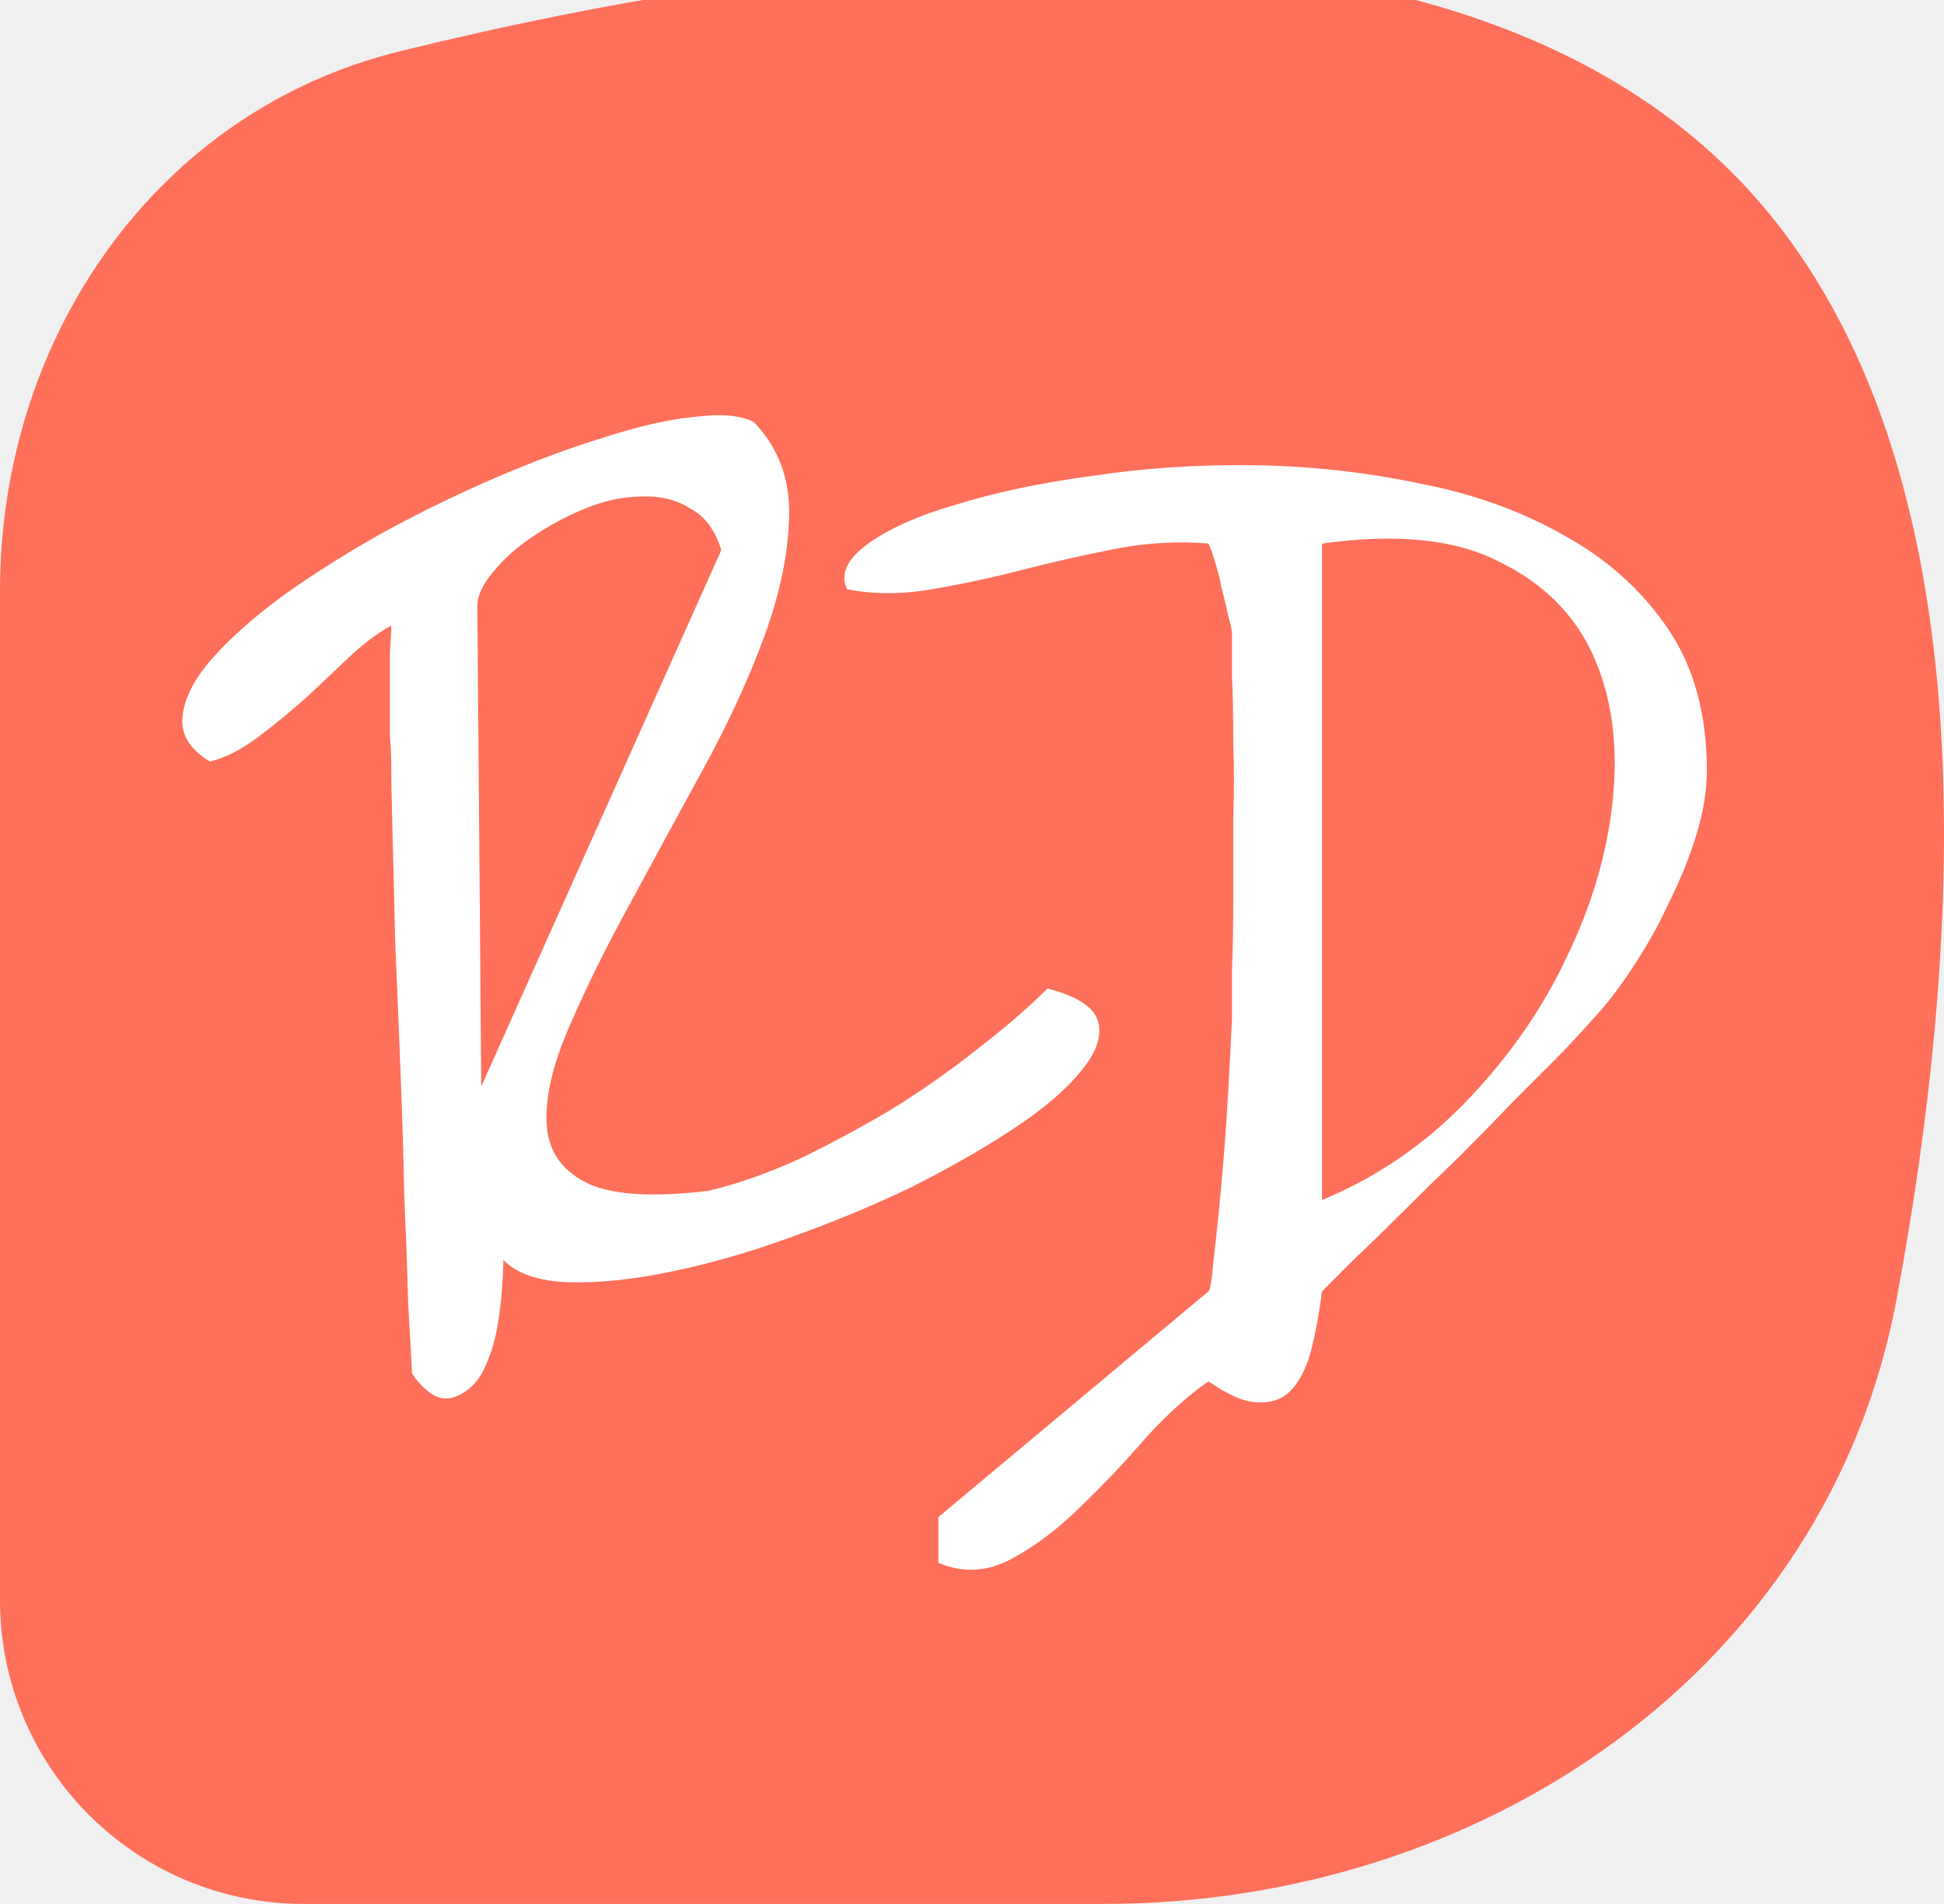
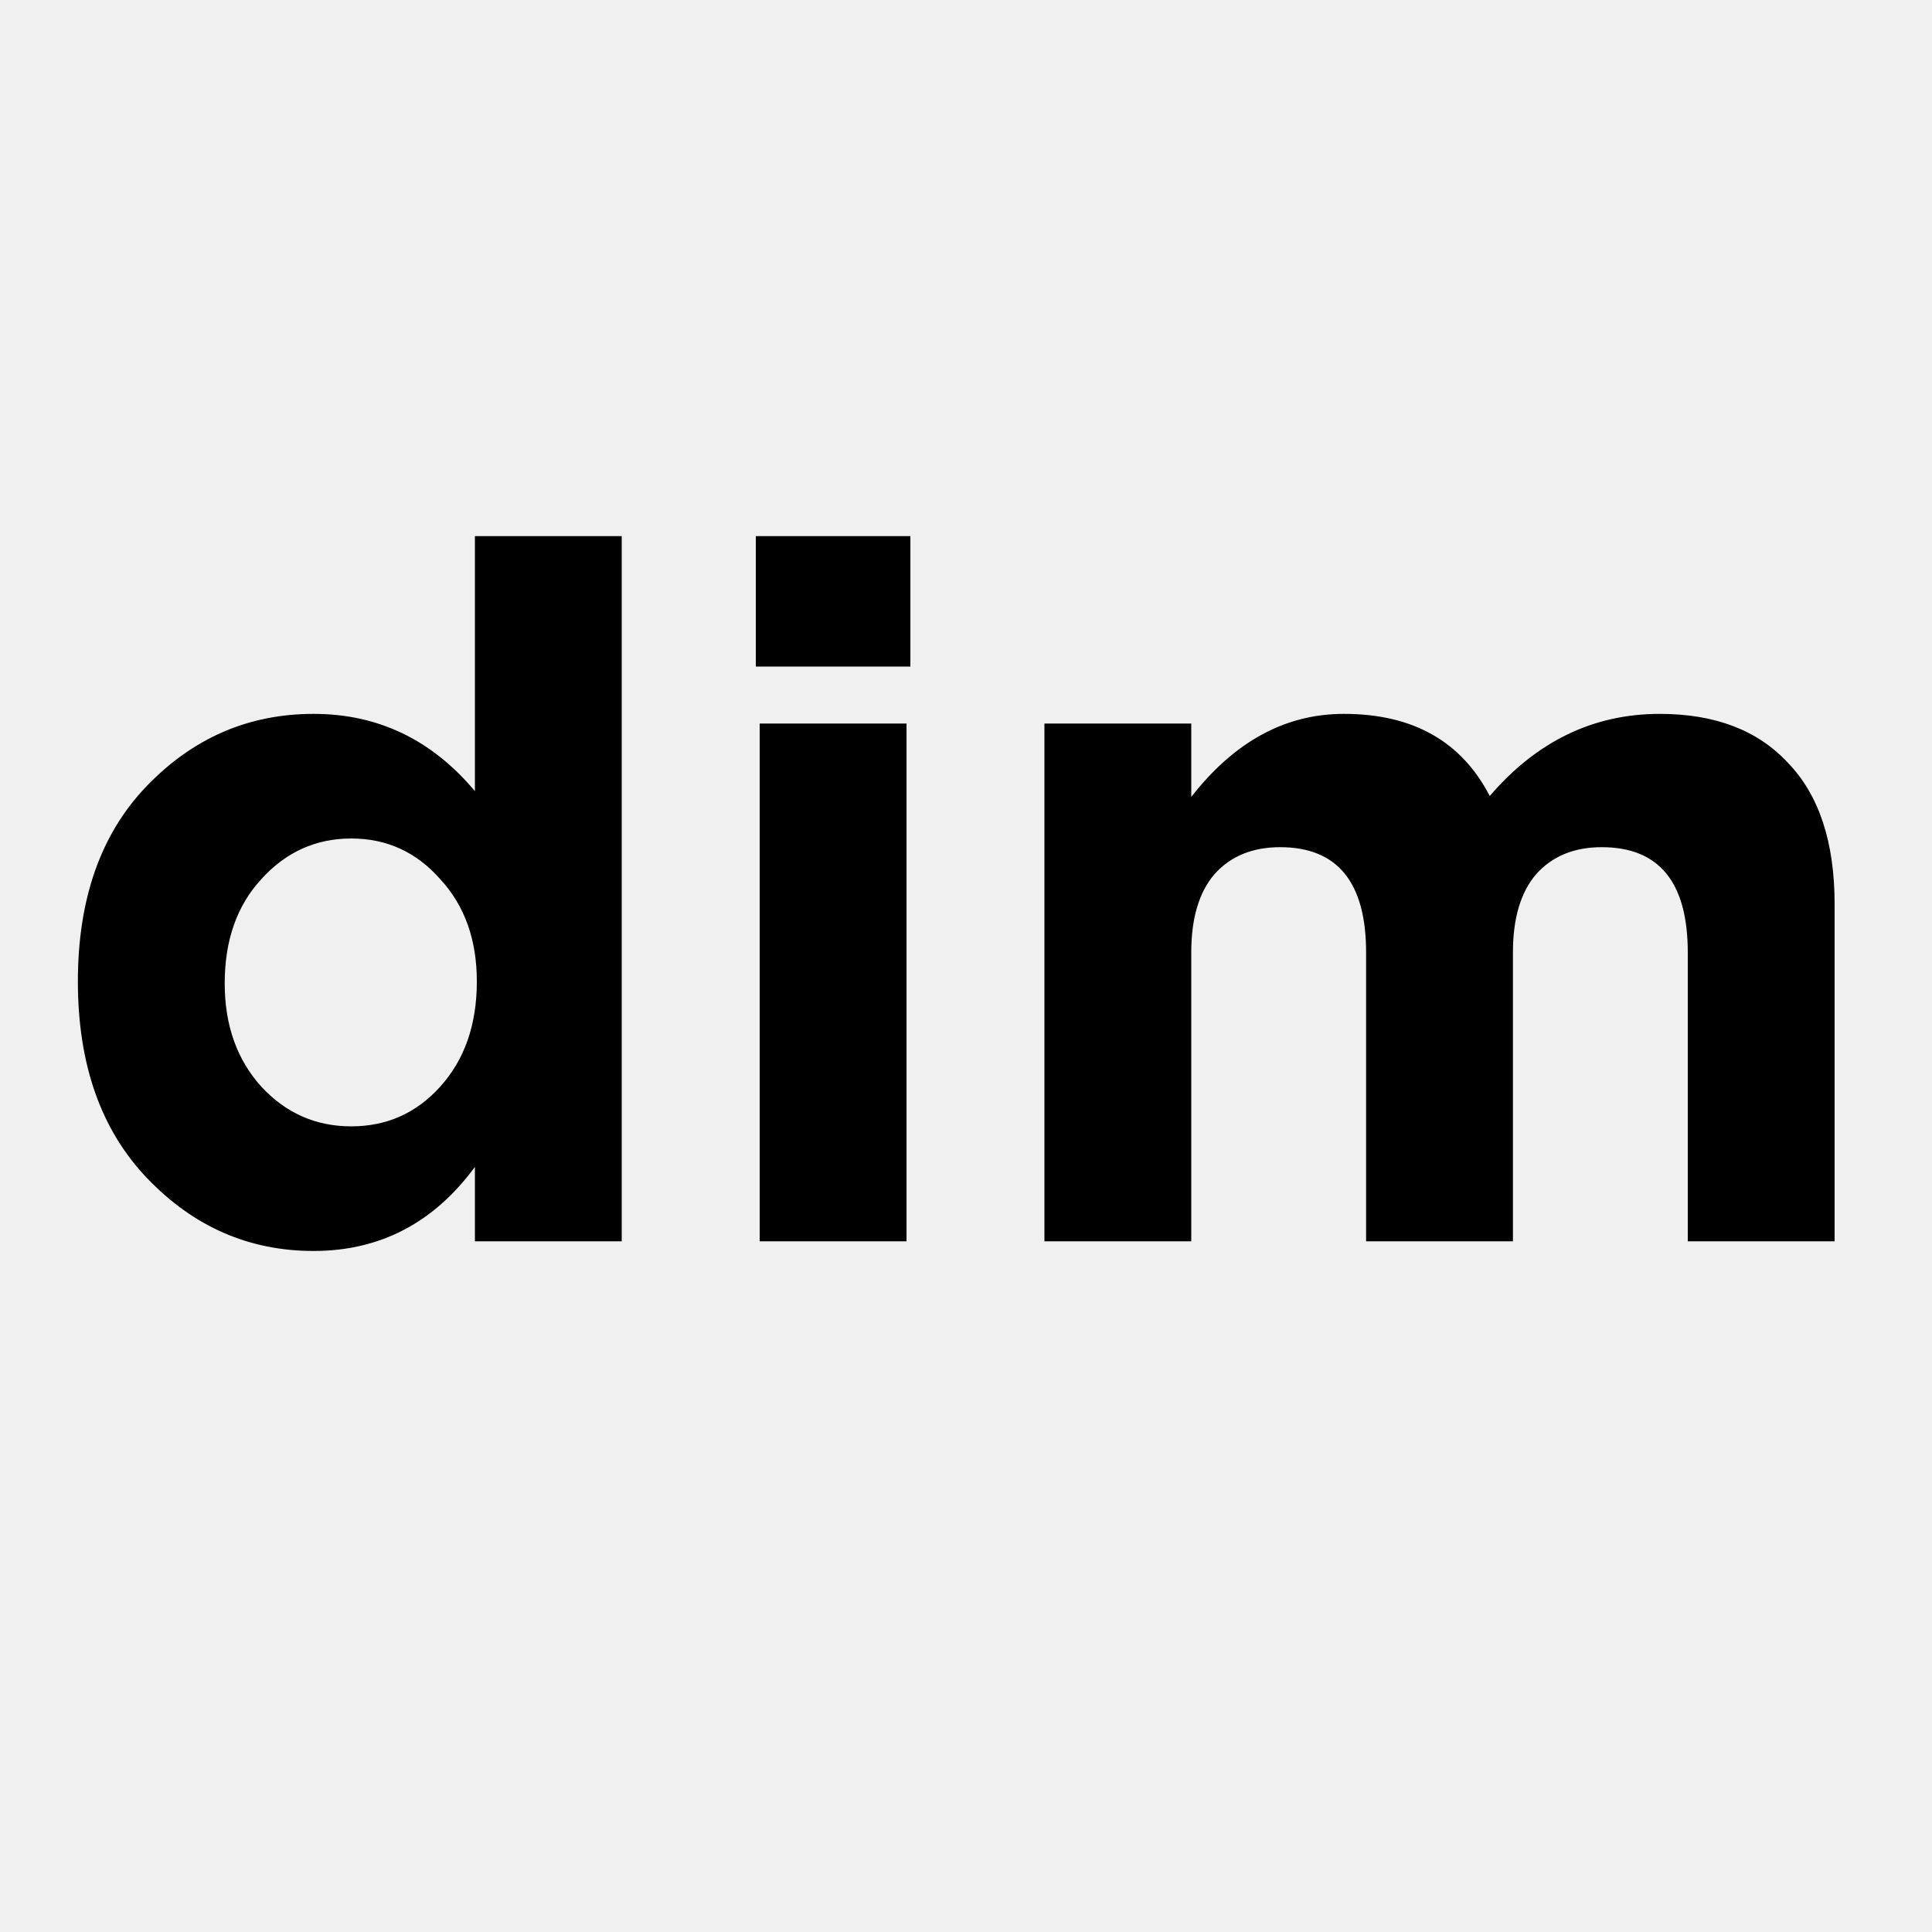
- <svg xmlns="http://www.w3.org/2000/svg" width="48" height="47" viewBox="0 0 48 47" fill="none">
-   <g clip-path="url(#clip0_204_118)">
-     <path d="M0 14.579C0 8.358 3.836 2.748 9.878 1.264C19.986 -1.218 35.243 -3.263 42.753 4.247C49.093 10.587 48.624 22.446 46.83 32.068C45.12 41.243 36.587 47 27.255 47H7.5C3.358 47 0 43.642 0 39.5V14.579Z" fill="#FE705A" />
-     <path d="M29.839 31.878C29.882 31.856 29.925 31.588 29.968 31.072C30.032 30.535 30.097 29.913 30.161 29.204C30.226 28.495 30.279 27.765 30.322 27.013C30.365 26.261 30.397 25.639 30.419 25.145C30.419 24.865 30.419 24.468 30.419 23.953C30.44 23.437 30.451 22.868 30.451 22.245C30.451 21.601 30.451 20.935 30.451 20.248C30.472 19.561 30.472 18.916 30.451 18.315C30.451 17.692 30.44 17.144 30.419 16.672C30.419 16.199 30.419 15.856 30.419 15.641C30.419 15.555 30.387 15.405 30.322 15.19C30.279 14.975 30.226 14.75 30.161 14.514C30.118 14.277 30.064 14.062 30 13.869C29.936 13.654 29.882 13.504 29.839 13.418C29.087 13.354 28.325 13.397 27.552 13.547C26.778 13.697 26.016 13.869 25.264 14.062C24.513 14.256 23.761 14.417 23.009 14.546C22.279 14.675 21.581 14.675 20.915 14.546C20.743 14.181 20.904 13.815 21.398 13.45C21.914 13.064 22.655 12.731 23.621 12.452C24.588 12.151 25.715 11.915 27.004 11.743C28.293 11.55 29.624 11.464 30.999 11.485C32.373 11.507 33.726 11.657 35.058 11.936C36.389 12.194 37.581 12.623 38.634 13.225C39.686 13.805 40.534 14.567 41.179 15.512C41.823 16.457 42.145 17.628 42.145 19.024C42.145 19.518 42.059 20.044 41.887 20.602C41.716 21.161 41.49 21.719 41.211 22.277C40.953 22.836 40.653 23.373 40.309 23.888C39.987 24.382 39.665 24.801 39.342 25.145C39.192 25.316 38.945 25.585 38.602 25.95C38.258 26.294 37.861 26.691 37.41 27.142C36.98 27.593 36.518 28.065 36.024 28.559C35.53 29.032 35.058 29.494 34.607 29.945C34.177 30.374 33.78 30.761 33.415 31.104C33.071 31.448 32.813 31.706 32.642 31.878C32.577 32.393 32.491 32.866 32.384 33.295C32.276 33.725 32.115 34.057 31.901 34.294C31.686 34.53 31.407 34.637 31.063 34.616C30.741 34.616 30.333 34.444 29.839 34.1C29.366 34.423 28.862 34.874 28.325 35.454C27.809 36.055 27.272 36.624 26.714 37.161C26.155 37.719 25.576 38.16 24.974 38.482C24.373 38.804 23.772 38.836 23.17 38.578V37.451L29.839 31.878ZM32.642 29.623C33.995 29.064 35.187 28.248 36.218 27.174C37.27 26.079 38.097 24.887 38.698 23.598C39.321 22.31 39.697 21.01 39.826 19.7C39.955 18.369 39.794 17.198 39.342 16.189C38.891 15.179 38.118 14.406 37.023 13.869C35.949 13.311 34.489 13.16 32.642 13.418V29.623Z" fill="white" />
-     <path d="M10.175 33.907C10.154 33.52 10.121 32.941 10.078 32.167C10.057 31.373 10.025 30.481 9.982 29.493C9.96 28.484 9.928 27.432 9.885 26.336C9.842 25.241 9.799 24.199 9.756 23.211C9.735 22.224 9.713 21.343 9.692 20.57C9.67 19.775 9.66 19.184 9.66 18.798C9.66 18.669 9.649 18.454 9.627 18.154C9.627 17.831 9.627 17.498 9.627 17.155C9.627 16.79 9.627 16.446 9.627 16.124C9.649 15.802 9.66 15.576 9.66 15.447C9.402 15.576 9.09 15.802 8.725 16.124C8.382 16.446 8.006 16.8 7.598 17.187C7.19 17.552 6.771 17.896 6.341 18.218C5.933 18.519 5.547 18.712 5.182 18.798C4.688 18.497 4.462 18.132 4.505 17.703C4.548 17.252 4.784 16.779 5.214 16.285C5.665 15.77 6.256 15.243 6.986 14.707C7.737 14.169 8.554 13.654 9.434 13.16C10.336 12.666 11.26 12.215 12.205 11.807C13.15 11.399 14.041 11.066 14.879 10.809C15.738 10.529 16.489 10.357 17.134 10.293C17.799 10.207 18.293 10.25 18.616 10.422C19.217 11.045 19.507 11.818 19.485 12.741C19.464 13.665 19.26 14.653 18.873 15.705C18.487 16.758 17.982 17.853 17.359 18.991C16.736 20.129 16.135 21.235 15.555 22.309C14.975 23.362 14.481 24.36 14.073 25.305C13.665 26.229 13.472 27.024 13.493 27.689C13.515 28.355 13.826 28.849 14.428 29.171C15.029 29.493 16.049 29.569 17.488 29.397C18.218 29.225 18.981 28.956 19.775 28.591C20.57 28.205 21.343 27.786 22.095 27.335C22.846 26.863 23.544 26.369 24.189 25.853C24.855 25.338 25.413 24.854 25.864 24.403C26.616 24.597 27.035 24.876 27.12 25.241C27.206 25.606 27.056 26.014 26.669 26.465C26.304 26.916 25.746 27.389 24.994 27.883C24.242 28.377 23.394 28.86 22.449 29.332C21.504 29.783 20.516 30.191 19.485 30.556C18.476 30.922 17.499 31.201 16.554 31.394C15.63 31.587 14.793 31.673 14.041 31.652C13.311 31.63 12.774 31.448 12.43 31.104C12.43 31.233 12.419 31.459 12.398 31.781C12.376 32.103 12.334 32.447 12.269 32.812C12.205 33.155 12.097 33.488 11.947 33.81C11.797 34.111 11.582 34.326 11.303 34.455C11.066 34.562 10.841 34.541 10.626 34.39C10.433 34.24 10.283 34.079 10.175 33.907ZM11.883 26.82L17.81 13.579C17.66 13.085 17.402 12.741 17.037 12.548C16.693 12.333 16.296 12.237 15.845 12.258C15.394 12.258 14.932 12.355 14.46 12.548C13.987 12.741 13.547 12.978 13.139 13.257C12.752 13.514 12.43 13.805 12.172 14.127C11.915 14.427 11.786 14.707 11.786 14.964L11.883 26.82Z" fill="white" />
+ <svg xmlns="http://www.w3.org/2000/svg" width="800" height="800" viewBox="0 0 800 800" fill="none">
+   <g clip-path="url(#clip0_1_5)">
+     <path d="M129.848 518C103.182 518 80.248 508 61.048 488C41.848 468 32.248 440.8 32.248 406.4C32.248 372.267 41.715 345.333 60.648 325.6C79.848 305.6 102.915 295.6 129.848 295.6C156.515 295.6 178.782 306.267 196.648 327.6V222H257.448V514H196.648V483.2C179.582 506.4 157.315 518 129.848 518ZM108.248 450C118.382 460.933 130.782 466.4 145.448 466.4C160.115 466.4 172.382 460.933 182.248 450C192.382 438.8 197.448 424.267 197.448 406.4C197.448 389.067 192.382 374.933 182.248 364C172.382 352.8 160.115 347.2 145.448 347.2C130.782 347.2 118.382 352.8 108.248 364C98.115 374.933 93.048 389.333 93.048 407.2C93.048 424.533 98.115 438.8 108.248 450ZM312.97 276V222H376.97V276H312.97ZM314.57 514V299.6H375.37V514H314.57ZM432.473 514V299.6H493.273V330C511.14 307.067 532.207 295.6 556.473 295.6C585.007 295.6 605.14 306.933 616.873 329.6C636.34 306.933 659.807 295.6 687.273 295.6C710.207 295.6 727.94 302.4 740.473 316C753.273 329.333 759.673 348.8 759.673 374.4V514H698.873V394.4C698.873 365.333 687.007 350.8 663.273 350.8C651.807 350.8 642.74 354.533 636.073 362C629.673 369.467 626.473 380.267 626.473 394.4V514H565.673V394.4C565.673 365.333 553.807 350.8 530.073 350.8C518.607 350.8 509.54 354.533 502.873 362C496.473 369.467 493.273 380.267 493.273 394.4V514H432.473Z" fill="black" />
  </g>
  <defs>
-     <clipPath id="clip0_204_118">
-       <rect width="48" height="48" fill="white" transform="translate(0 -1)" />
+     <clipPath id="clip0_1_5">
+       <rect width="800" height="800" fill="white" />
    </clipPath>
  </defs>
</svg>
